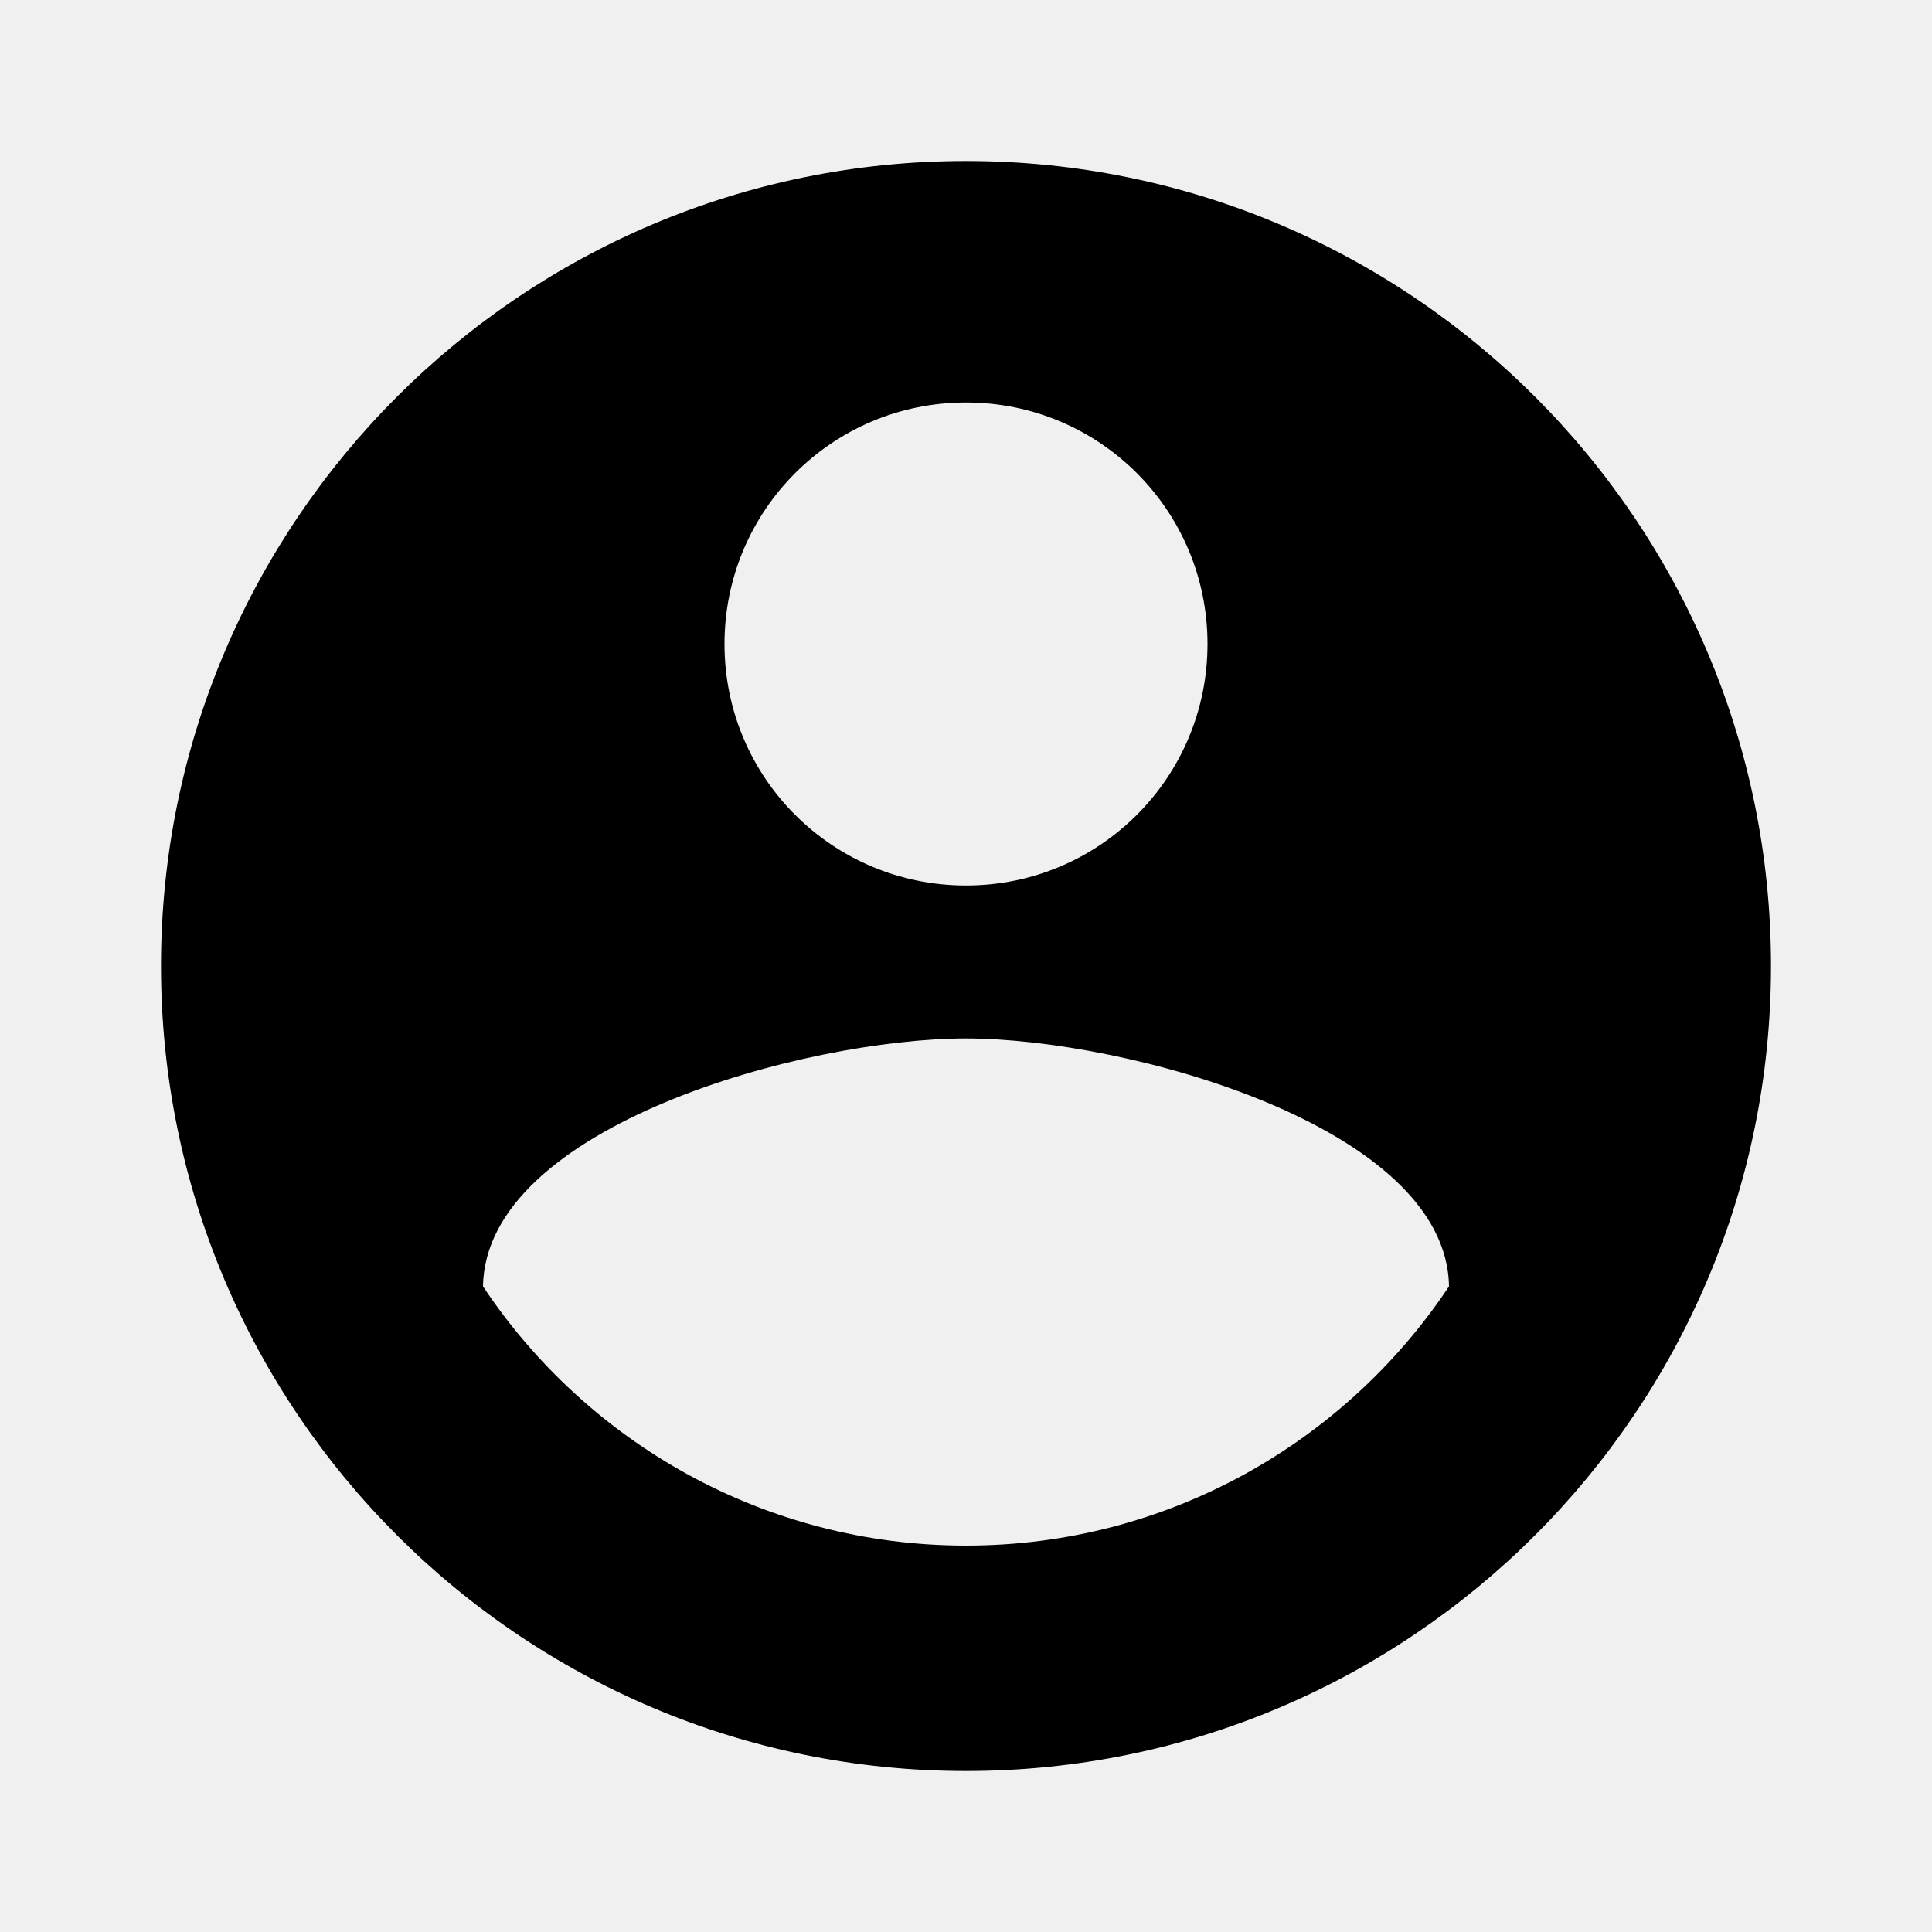
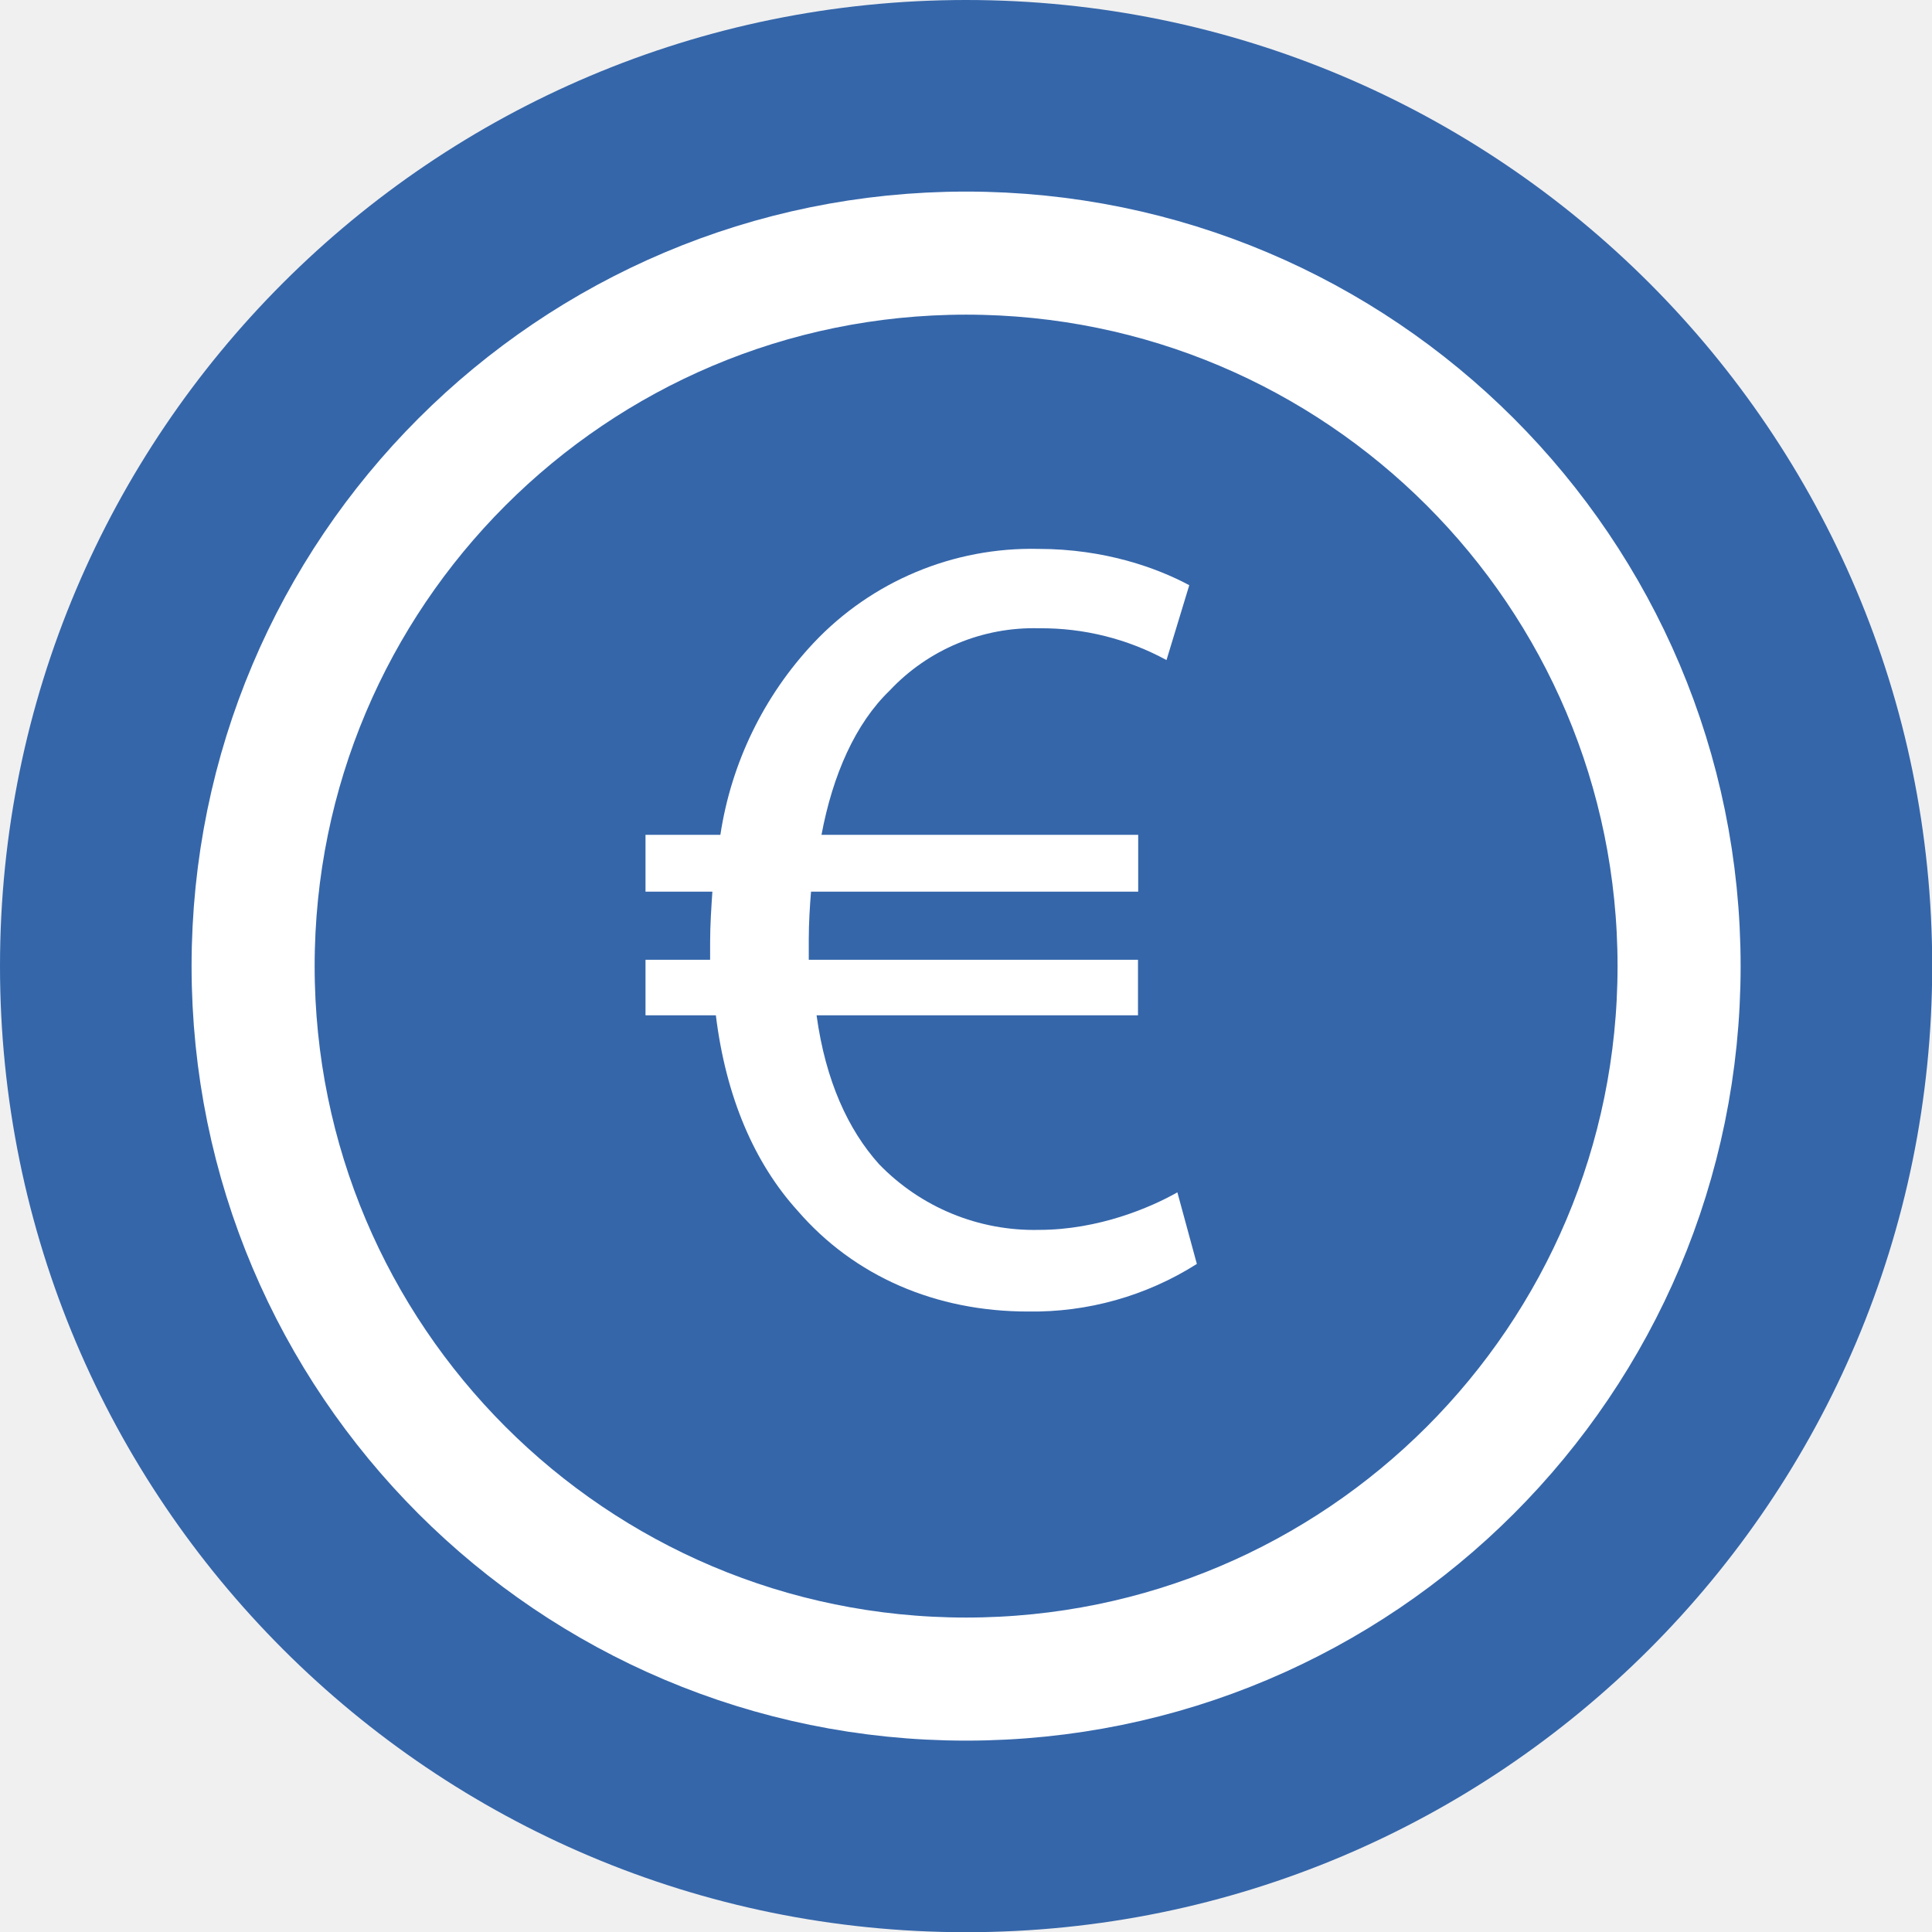
- <svg xmlns="http://www.w3.org/2000/svg" viewBox="0 0 24 24" fill="black" width="18px" height="18px">
-   <path d="M12 2C6.48 2 2 6.48 2 12s4.48 10 10 10 10-4.48 10-10S17.52 2 12 2zm0 3c1.66 0 3 1.34 3 3s-1.34 3-3 3-3-1.34-3-3 1.34-3 3-3zm0 14.2c-2.5 0-4.71-1.28-6-3.22.03-1.99 4-3.08 6-3.08 1.99 0 5.97 1.09 6 3.08-1.29 1.94-3.5 3.22-6 3.22z" />
-   <path d="M0 0h24v24H0z" fill="none" />
+ <svg xmlns="http://www.w3.org/2000/svg" viewBox="0 0 94.19 94.19">
+   <circle cx="47.1" cy="47.1" r="47.1" fill="#3566aa" />
+   <circle cx="47.1" cy="47.1" r="34.76" fill="none" stroke="#fff" stroke-width="6" stroke-miterlimit="10" />
+   <path d="M58.35 61.62a14.94 14.94 0 01-8.24 2.32c-4.48 0-8.46-1.71-11.23-4.92-2.1-2.32-3.49-5.53-3.98-9.52h-3.43v-2.71h3.15v-.83c0-.89.06-1.72.11-2.49h-3.26V40.7h3.65a17.48 17.48 0 014.54-9.35 14.6 14.6 0 0110.96-4.59c3.26 0 5.81.94 7.36 1.77l-1.11 3.65a12.74 12.74 0 00-6.2-1.55 9.63 9.63 0 00-7.3 3.04c-1.66 1.6-2.77 4.09-3.32 7.03h15.44v2.77H39.54c-.06.72-.11 1.55-.11 2.32v1h16.05v2.71H39.81c.44 3.21 1.55 5.59 3.04 7.25a10.51 10.51 0 007.8 3.21c2.93 0 5.48-1.11 6.75-1.83l.95 3.49z" fill="#fff" />
</svg>
